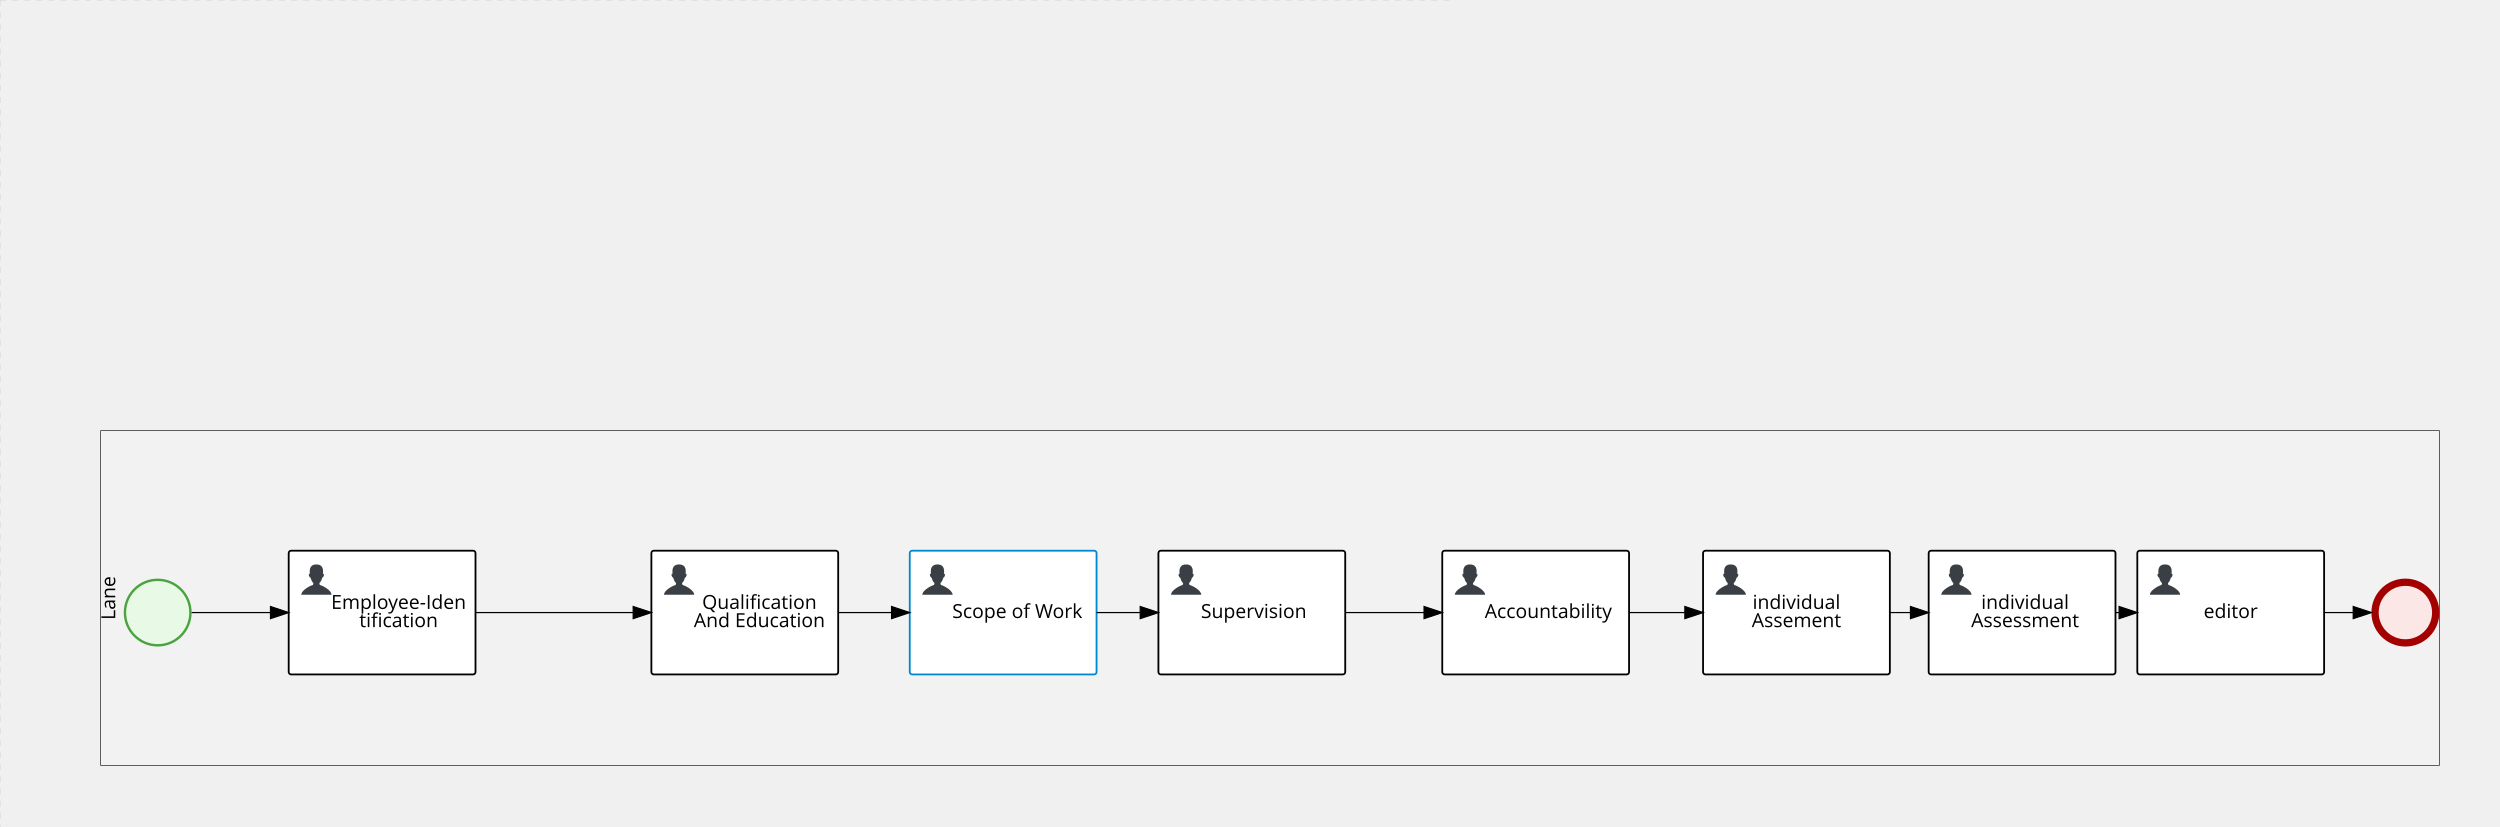
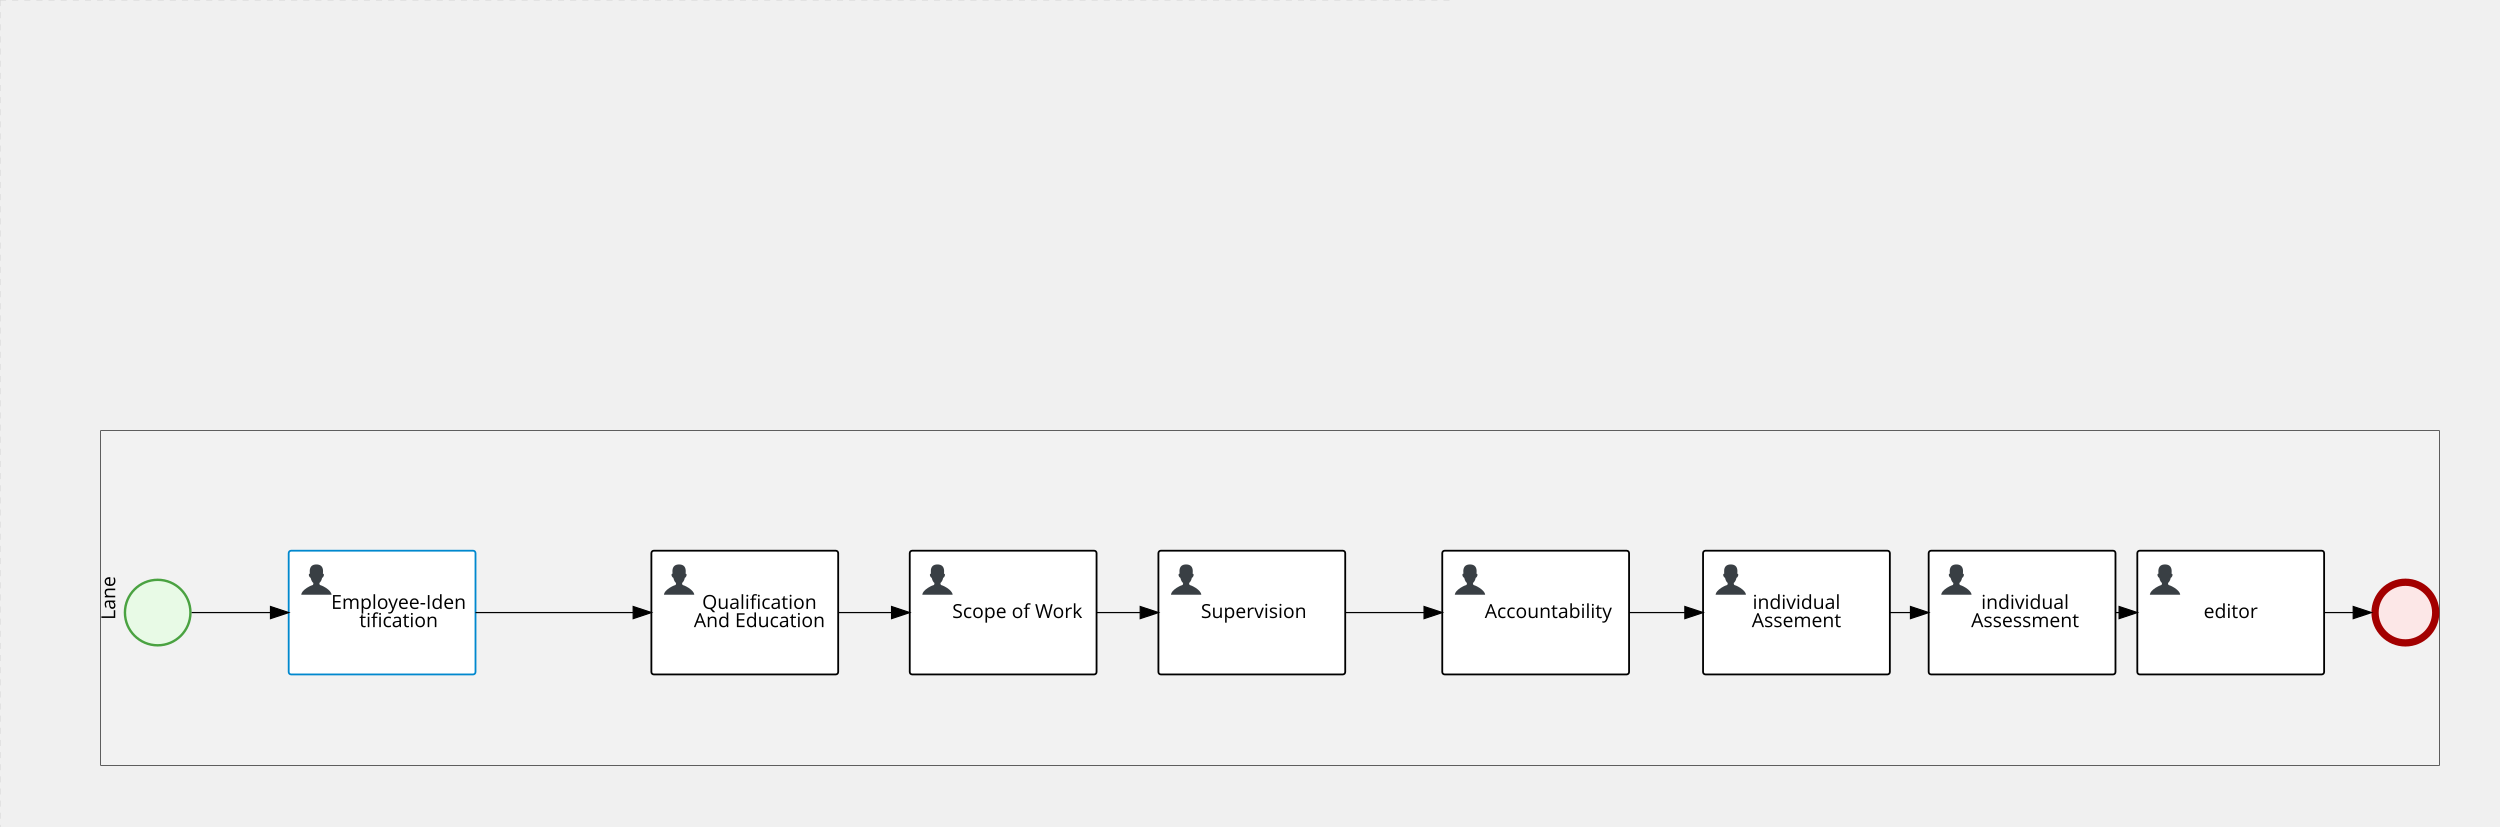
<svg xmlns="http://www.w3.org/2000/svg" version="1.1" width="2061" height="681" viewBox="0 0 2061 681">
  <defs />
  <g transform="matrix(1,0,0,1,0,0)">
    <g>
      <g>
        <g>
          <path fill="none" stroke="#d3d3d3" paint-order="fill stroke markers" d=" M 0 0 L 1200 0" stroke-miterlimit="10" stroke-opacity="0.8" stroke-dasharray="5" />
        </g>
        <g>
          <path fill="none" stroke="#d3d3d3" paint-order="fill stroke markers" d=" M 0 0 L 0 800" stroke-miterlimit="10" stroke-opacity="0.8" stroke-dasharray="5" />
        </g>
      </g>
      <g id="_10B72848-0D5C-402D-8C16-73F7E30FBB40" bpmn2nodeid="_10B72848-0D5C-402D-8C16-73F7E30FBB40" transform="matrix(1,0,0,1,83,355)">
        <g>
          <path fill="none" stroke="none" />
        </g>
        <g transform="matrix(1,0,0,1,0,0)">
          <path fill="#f2f2f2" stroke="none" id="_10B72848-0D5C-402D-8C16-73F7E30FBB40?shapeType=BACKGROUND" paint-order="stroke fill markers" d=" M 0 0 L 1928 0 L 1928 276 L 0 276 L 0 0 Z Z" />
        </g>
        <g transform="matrix(1,0,0,1,0,0)">
          <path fill="none" stroke="rgb(0,0,0)" id="_10B72848-0D5C-402D-8C16-73F7E30FBB40?shapeType=BORDER&amp;renderType=STROKE" paint-order="fill stroke markers" d=" M 0 0 L 1928 0 L 1928 276 L 0 276 L 0 0 Z Z" stroke-miterlimit="10" stroke-width="0.5" stroke-dasharray="" />
        </g>
        <g transform="matrix(-1.8369701987210297e-16,-1,1,-1.8369701987210297e-16,0,156)">
          <text fill="#000000" stroke="none" font-family="Open Sans" font-size="12pt" font-style="normal" font-weight="normal" text-decoration="normal" x="18" y="12" text-anchor="middle" dominant-baseline="alphabetic">Lane</text>
        </g>
        <g id="_499BF760-2EF1-4D68-B3E8-63A7B1DFFFDC" bpmn2nodeid="_499BF760-2EF1-4D68-B3E8-63A7B1DFFFDC" transform="matrix(1,0,0,1,155,99)">
          <g>
            <path fill="none" stroke="none" />
          </g>
          <g transform="matrix(1,0,0,1,0,0)">
            <path fill="#ffffff" stroke="none" id="_499BF760-2EF1-4D68-B3E8-63A7B1DFFFDC?shapeType=BACKGROUND" paint-order="stroke fill markers" d=" M 2 0 L 152 0 L 152 0 A 2 2 0 0 1 154 2 L 154 100 L 154 100 A 2 2 0 0 1 152 102 L 2 102 L 2 102 A 2 2 0 0 1 0 100 L 0 2 L 0 2 A 2 2 0 0 1 2 0 Z" />
          </g>
          <g transform="matrix(1,0,0,1,0,0)">
-             <path fill="none" stroke="#000000" id="_499BF760-2EF1-4D68-B3E8-63A7B1DFFFDC?shapeType=BORDER&amp;renderType=STROKE" paint-order="fill stroke markers" d=" M 2 0 L 152 0 L 152 0 A 2 2 0 0 1 154 2 L 154 100 L 154 100 A 2 2 0 0 1 152 102 L 2 102 L 2 102 A 2 2 0 0 1 0 100 L 0 2 L 0 2 A 2 2 0 0 1 2 0 Z" stroke-miterlimit="10" stroke-width="1.5" stroke-dasharray="" />
+             <path fill="none" stroke="rgb(0,136,206)" id="_499BF760-2EF1-4D68-B3E8-63A7B1DFFFDC?shapeType=BORDER&amp;renderType=STROKE" paint-order="fill stroke markers" d=" M 2 0 L 152 0 L 152 0 A 2 2 0 0 1 154 2 L 154 100 L 154 100 A 2 2 0 0 1 152 102 L 2 102 L 2 102 A 2 2 0 0 1 0 100 L 0 2 L 0 2 A 2 2 0 0 1 2 0 Z" stroke-miterlimit="10" stroke-width="1.5" stroke-dasharray="" />
          </g>
          <g>
            <g transform="matrix(0.06,0,0,0.06,9.4,9.4)">
              <g transform="matrix(1,0,0,1,0,0)">
                <path fill="#393f44" stroke="none" id="_499BF760-2EF1-4D68-B3E8-63A7B1DFFFDC_task__Rp8r__WReX" paint-order="stroke fill markers" d=" M 0 0 M 16 445.21 C 16 440.869 18.784 431.129 22.001 424.217 C 35.768 394.64 77.283 359.28 129 333.084 C 144.516 325.224 157.347 319.964 167.807 317.174 C 171.932 316.074 175.729 314.414 176.525 313.363 C 178.894 310.234 180.914 302.908 181.727 294.5 L 182.5 286.5 L 178.507 283.455 C 166.303 274.146 154.284 251.678 148.04 226.5 C 145.611 216.707 145.056 215.462 142.984 215.158 C 141.703 214.97 138.083 212.243 134.939 209.099 C 123.233 197.393 116.891 177.376 121.44 166.49 C 123.002 162.751 128.155 159.01 131.75 159.004 C 134.448 159 134.471 158.603 132.914 138.788 C 130.927 113.496 134.279 92.265 143.132 74.076 C 152.232 55.38 167.569 42.882 189.049 36.66 C 210.203 30.532 237.797 30.532 258.951 36.66 C 300.042 48.563 318.958 83.806 314.955 141 C 314.32 150.075 313.624 157.788 313.409 158.14 C 313.194 158.493 314.575 159.073 316.479 159.43 C 328.929 161.766 330.986 177.018 321.496 196.621 C 316.903 206.109 309.357 214.508 304.817 215.185 C 303.023 215.453 302.293 217.146 299.943 226.5 C 296.659 239.567 294.474 245.305 287.948 257.995 C 282.491 268.606 273.035 281.109 268.108 284.229 L 264.871 286.278 L 265.518 292.889 C 266.345 301.33 268.639 309.871 270.877 312.837 C 272.067 314.415 275.002 315.79 280.063 317.139 C 291.069 320.075 303.617 325.274 321 334.102 C 369.815 358.891 410.848 393.758 425.032 422.5 C 429.07 430.682 432 440.232 432 445.21 L 432 448 L 224 448 L 16 448 L 16 445.21 Z" />
              </g>
            </g>
          </g>
          <g transform="matrix(1,0,0,1,4.04,13.68)">
            <g transform="matrix(0.04,0,0,0.04,63.36,69.12)">
              <g transform="matrix(1,0,0,1,0,0)">
                <path fill="none" stroke="none" />
              </g>
              <g transform="matrix(1,0,0,1,0,0)">
                <path fill="none" stroke="none" />
              </g>
            </g>
          </g>
          <g transform="matrix(1,0,0,1,35,36)">
            <text fill="#000000" stroke="none" font-family="Open Sans" font-size="12pt" font-style="normal" font-weight="normal" text-decoration="normal" x="55.602" y="12" text-anchor="middle" dominant-baseline="alphabetic">Employee-Iden</text>
            <text fill="#000000" stroke="none" font-family="Open Sans" font-size="12pt" font-style="normal" font-weight="normal" text-decoration="normal" x="55.602" y="27" text-anchor="middle" dominant-baseline="alphabetic">     tification      </text>
          </g>
        </g>
        <g id="_1293294D-801D-46E5-9241-A8BDB0A29599" bpmn2nodeid="_1293294D-801D-46E5-9241-A8BDB0A29599" transform="matrix(1,0,0,1,19,122)">
          <g>
            <path fill="none" stroke="none" />
          </g>
          <g transform="matrix(0.125,0,0,0.125,0,0)">
            <g transform="matrix(1,0,0,1,0,0)">
              <path fill="#e8fae6" stroke="none" id="_1293294D-801D-46E5-9241-A8BDB0A29599?shapeType=BACKGROUND" paint-order="stroke fill markers" d=" M 0 0 M 444 224 C 444 263.9 434.2 300.8 414.4 334.5 C 394.7 368.2 368 394.9 334.4 414.5 C 300.8 434.1 263.9 444 224 444 C 184.1 444 147.2 434.2 113.5 414.4 C 79.8 394.7 53.1 368 33.5 334.4 C 13.9 300.8 4 263.9 4 224 C 4 184.1 13.8 147.2 33.6 113.5 C 53.4 79.8 80.1 53.1 113.6 33.5 C 147.1 13.9 184.1 4 224 4 C 263.9 4 300.8 13.8 334.5 33.6 C 368.2 53.4 394.9 80.1 414.5 113.6 C 434.1 147.1 444 184.1 444 224 Z" />
            </g>
            <g>
              <g transform="matrix(1,0,0,1,0,0)">
                <g transform="matrix(1,0,0,1,0,0)">
                  <path fill="#4aa241" stroke="none" id="_1293294D-801D-46E5-9241-A8BDB0A29599?shapeType=BORDER&amp;renderType=FILL" paint-order="stroke fill markers" d=" M 0 0 M 224 0 C 100.3 0 0 100.3 0 224 C 0 347.7 100.3 448 224 448 C 347.7 448 448 347.7 448 224 C 448 100.3 347.7 0 224 0 Z M 0 0 M 224 432 C 109.1 432 16 338.9 16 224 C 16 109.1 109.1 16 224 16 C 338.9 16 432 109.1 432 224 C 432 338.9 338.9 432 224 432 Z" />
                </g>
              </g>
            </g>
          </g>
          <g transform="matrix(1,0,0,1,28,61)" />
        </g>
        <g id="_34C46CD8-6034-434A-BEC7-85CEF20D0CF3" bpmn2nodeid="_34C46CD8-6034-434A-BEC7-85CEF20D0CF3" transform="matrix(1,0,0,1,454,99)">
          <g>
            <path fill="none" stroke="none" />
          </g>
          <g transform="matrix(1,0,0,1,0,0)">
            <path fill="#ffffff" stroke="none" id="_34C46CD8-6034-434A-BEC7-85CEF20D0CF3?shapeType=BACKGROUND" paint-order="stroke fill markers" d=" M 2 0 L 152 0 L 152 0 A 2 2 0 0 1 154 2 L 154 100 L 154 100 A 2 2 0 0 1 152 102 L 2 102 L 2 102 A 2 2 0 0 1 0 100 L 0 2 L 0 2 A 2 2 0 0 1 2 0 Z" />
          </g>
          <g transform="matrix(1,0,0,1,0,0)">
-             <path fill="none" stroke="#000000" id="_34C46CD8-6034-434A-BEC7-85CEF20D0CF3?shapeType=BORDER&amp;renderType=STROKE" paint-order="fill stroke markers" d=" M 2 0 L 152 0 L 152 0 A 2 2 0 0 1 154 2 L 154 100 L 154 100 A 2 2 0 0 1 152 102 L 2 102 L 2 102 A 2 2 0 0 1 0 100 L 0 2 L 0 2 A 2 2 0 0 1 2 0 Z" stroke-miterlimit="10" stroke-width="1.5" stroke-dasharray="" />
+             <path fill="none" stroke="rgb(0,0,0)" id="_34C46CD8-6034-434A-BEC7-85CEF20D0CF3?shapeType=BORDER&amp;renderType=STROKE" paint-order="fill stroke markers" d=" M 2 0 L 152 0 L 152 0 A 2 2 0 0 1 154 2 L 154 100 L 154 100 A 2 2 0 0 1 152 102 L 2 102 L 2 102 A 2 2 0 0 1 0 100 L 0 2 L 0 2 A 2 2 0 0 1 2 0 Z" stroke-miterlimit="10" stroke-width="1.5" stroke-dasharray="" />
          </g>
          <g>
            <g transform="matrix(0.06,0,0,0.06,9.4,9.4)">
              <g transform="matrix(1,0,0,1,0,0)">
                <path fill="#393f44" stroke="none" id="_34C46CD8-6034-434A-BEC7-85CEF20D0CF3_task__Rp8r__WReX" paint-order="stroke fill markers" d=" M 0 0 M 16 445.21 C 16 440.869 18.784 431.129 22.001 424.217 C 35.768 394.64 77.283 359.28 129 333.084 C 144.516 325.224 157.347 319.964 167.807 317.174 C 171.932 316.074 175.729 314.414 176.525 313.363 C 178.894 310.234 180.914 302.908 181.727 294.5 L 182.5 286.5 L 178.507 283.455 C 166.303 274.146 154.284 251.678 148.04 226.5 C 145.611 216.707 145.056 215.462 142.984 215.158 C 141.703 214.97 138.083 212.243 134.939 209.099 C 123.233 197.393 116.891 177.376 121.44 166.49 C 123.002 162.751 128.155 159.01 131.75 159.004 C 134.448 159 134.471 158.603 132.914 138.788 C 130.927 113.496 134.279 92.265 143.132 74.076 C 152.232 55.38 167.569 42.882 189.049 36.66 C 210.203 30.532 237.797 30.532 258.951 36.66 C 300.042 48.563 318.958 83.806 314.955 141 C 314.32 150.075 313.624 157.788 313.409 158.14 C 313.194 158.493 314.575 159.073 316.479 159.43 C 328.929 161.766 330.986 177.018 321.496 196.621 C 316.903 206.109 309.357 214.508 304.817 215.185 C 303.023 215.453 302.293 217.146 299.943 226.5 C 296.659 239.567 294.474 245.305 287.948 257.995 C 282.491 268.606 273.035 281.109 268.108 284.229 L 264.871 286.278 L 265.518 292.889 C 266.345 301.33 268.639 309.871 270.877 312.837 C 272.067 314.415 275.002 315.79 280.063 317.139 C 291.069 320.075 303.617 325.274 321 334.102 C 369.815 358.891 410.848 393.758 425.032 422.5 C 429.07 430.682 432 440.232 432 445.21 L 432 448 L 224 448 L 16 448 L 16 445.21 Z" />
              </g>
            </g>
          </g>
          <g transform="matrix(1,0,0,1,4.04,13.68)">
            <g transform="matrix(0.04,0,0,0.04,63.36,69.12)">
              <g transform="matrix(1,0,0,1,0,0)">
                <path fill="none" stroke="none" />
              </g>
              <g transform="matrix(1,0,0,1,0,0)">
                <path fill="none" stroke="none" />
              </g>
            </g>
          </g>
          <g transform="matrix(1,0,0,1,35,36)">
            <text fill="#000000" stroke="none" font-family="Open Sans" font-size="12pt" font-style="normal" font-weight="normal" text-decoration="normal" x="54.062" y="12" text-anchor="middle" dominant-baseline="alphabetic"> Qualification  </text>
            <text fill="#000000" stroke="none" font-family="Open Sans" font-size="12pt" font-style="normal" font-weight="normal" text-decoration="normal" x="54.062" y="27" text-anchor="middle" dominant-baseline="alphabetic">And Education</text>
          </g>
        </g>
        <g id="_AAE159F5-8BDC-417F-89F7-6B865C57510A" bpmn2nodeid="_AAE159F5-8BDC-417F-89F7-6B865C57510A" transform="matrix(1,0,0,1,667,99)">
          <g>
            <path fill="none" stroke="none" />
          </g>
          <g transform="matrix(1,0,0,1,0,0)">
            <path fill="#ffffff" stroke="none" id="_AAE159F5-8BDC-417F-89F7-6B865C57510A?shapeType=BACKGROUND" paint-order="stroke fill markers" d=" M 2 0 L 152 0 L 152 0 A 2 2 0 0 1 154 2 L 154 100 L 154 100 A 2 2 0 0 1 152 102 L 2 102 L 2 102 A 2 2 0 0 1 0 100 L 0 2 L 0 2 A 2 2 0 0 1 2 0 Z" />
          </g>
          <g transform="matrix(1,0,0,1,0,0)">
-             <path fill="none" stroke="rgb(0,136,206)" id="_AAE159F5-8BDC-417F-89F7-6B865C57510A?shapeType=BORDER&amp;renderType=STROKE" paint-order="fill stroke markers" d=" M 2 0 L 152 0 L 152 0 A 2 2 0 0 1 154 2 L 154 100 L 154 100 A 2 2 0 0 1 152 102 L 2 102 L 2 102 A 2 2 0 0 1 0 100 L 0 2 L 0 2 A 2 2 0 0 1 2 0 Z" stroke-miterlimit="10" stroke-width="1.5" stroke-dasharray="" />
+             <path fill="none" stroke="rgb(0,0,0)" id="_AAE159F5-8BDC-417F-89F7-6B865C57510A?shapeType=BORDER&amp;renderType=STROKE" paint-order="fill stroke markers" d=" M 2 0 L 152 0 L 152 0 A 2 2 0 0 1 154 2 L 154 100 L 154 100 A 2 2 0 0 1 152 102 L 2 102 L 2 102 A 2 2 0 0 1 0 100 L 0 2 L 0 2 A 2 2 0 0 1 2 0 Z" stroke-miterlimit="10" stroke-width="1.5" stroke-dasharray="" />
          </g>
          <g>
            <g transform="matrix(0.06,0,0,0.06,9.4,9.4)">
              <g transform="matrix(1,0,0,1,0,0)">
                <path fill="#393f44" stroke="none" id="_AAE159F5-8BDC-417F-89F7-6B865C57510A_task__Rp8r__WReX" paint-order="stroke fill markers" d=" M 0 0 M 16 445.21 C 16 440.869 18.784 431.129 22.001 424.217 C 35.768 394.64 77.283 359.28 129 333.084 C 144.516 325.224 157.347 319.964 167.807 317.174 C 171.932 316.074 175.729 314.414 176.525 313.363 C 178.894 310.234 180.914 302.908 181.727 294.5 L 182.5 286.5 L 178.507 283.455 C 166.303 274.146 154.284 251.678 148.04 226.5 C 145.611 216.707 145.056 215.462 142.984 215.158 C 141.703 214.97 138.083 212.243 134.939 209.099 C 123.233 197.393 116.891 177.376 121.44 166.49 C 123.002 162.751 128.155 159.01 131.75 159.004 C 134.448 159 134.471 158.603 132.914 138.788 C 130.927 113.496 134.279 92.265 143.132 74.076 C 152.232 55.38 167.569 42.882 189.049 36.66 C 210.203 30.532 237.797 30.532 258.951 36.66 C 300.042 48.563 318.958 83.806 314.955 141 C 314.32 150.075 313.624 157.788 313.409 158.14 C 313.194 158.493 314.575 159.073 316.479 159.43 C 328.929 161.766 330.986 177.018 321.496 196.621 C 316.903 206.109 309.357 214.508 304.817 215.185 C 303.023 215.453 302.293 217.146 299.943 226.5 C 296.659 239.567 294.474 245.305 287.948 257.995 C 282.491 268.606 273.035 281.109 268.108 284.229 L 264.871 286.278 L 265.518 292.889 C 266.345 301.33 268.639 309.871 270.877 312.837 C 272.067 314.415 275.002 315.79 280.063 317.139 C 291.069 320.075 303.617 325.274 321 334.102 C 369.815 358.891 410.848 393.758 425.032 422.5 C 429.07 430.682 432 440.232 432 445.21 L 432 448 L 224 448 L 16 448 L 16 445.21 Z" />
              </g>
            </g>
          </g>
          <g transform="matrix(1,0,0,1,4.04,13.68)">
            <g transform="matrix(0.04,0,0,0.04,63.36,69.12)">
              <g transform="matrix(1,0,0,1,0,0)">
                <path fill="none" stroke="none" />
              </g>
              <g transform="matrix(1,0,0,1,0,0)">
                <path fill="none" stroke="none" />
              </g>
            </g>
          </g>
          <g transform="matrix(1,0,0,1,35,43.5)">
            <text fill="#000000" stroke="none" font-family="Open Sans" font-size="12pt" font-style="normal" font-weight="normal" text-decoration="normal" x="53.664" y="12" text-anchor="middle" dominant-baseline="alphabetic">Scope of Work</text>
          </g>
        </g>
        <g id="_1F878620-A5DF-4402-A6D1-BE9F1CBB6474" bpmn2nodeid="_1F878620-A5DF-4402-A6D1-BE9F1CBB6474" transform="matrix(1,0,0,1,1106,99)">
          <g>
            <path fill="none" stroke="none" />
          </g>
          <g transform="matrix(1,0,0,1,0,0)">
            <path fill="#ffffff" stroke="none" id="_1F878620-A5DF-4402-A6D1-BE9F1CBB6474?shapeType=BACKGROUND" paint-order="stroke fill markers" d=" M 2 0 L 152 0 L 152 0 A 2 2 0 0 1 154 2 L 154 100 L 154 100 A 2 2 0 0 1 152 102 L 2 102 L 2 102 A 2 2 0 0 1 0 100 L 0 2 L 0 2 A 2 2 0 0 1 2 0 Z" />
          </g>
          <g transform="matrix(1,0,0,1,0,0)">
            <path fill="none" stroke="rgb(0,0,0)" id="_1F878620-A5DF-4402-A6D1-BE9F1CBB6474?shapeType=BORDER&amp;renderType=STROKE" paint-order="fill stroke markers" d=" M 2 0 L 152 0 L 152 0 A 2 2 0 0 1 154 2 L 154 100 L 154 100 A 2 2 0 0 1 152 102 L 2 102 L 2 102 A 2 2 0 0 1 0 100 L 0 2 L 0 2 A 2 2 0 0 1 2 0 Z" stroke-miterlimit="10" stroke-width="1.5" stroke-dasharray="" />
          </g>
          <g>
            <g transform="matrix(0.06,0,0,0.06,9.4,9.4)">
              <g transform="matrix(1,0,0,1,0,0)">
                <path fill="#393f44" stroke="none" id="_1F878620-A5DF-4402-A6D1-BE9F1CBB6474_task__Rp8r__WReX" paint-order="stroke fill markers" d=" M 0 0 M 16 445.21 C 16 440.869 18.784 431.129 22.001 424.217 C 35.768 394.64 77.283 359.28 129 333.084 C 144.516 325.224 157.347 319.964 167.807 317.174 C 171.932 316.074 175.729 314.414 176.525 313.363 C 178.894 310.234 180.914 302.908 181.727 294.5 L 182.5 286.5 L 178.507 283.455 C 166.303 274.146 154.284 251.678 148.04 226.5 C 145.611 216.707 145.056 215.462 142.984 215.158 C 141.703 214.97 138.083 212.243 134.939 209.099 C 123.233 197.393 116.891 177.376 121.44 166.49 C 123.002 162.751 128.155 159.01 131.75 159.004 C 134.448 159 134.471 158.603 132.914 138.788 C 130.927 113.496 134.279 92.265 143.132 74.076 C 152.232 55.38 167.569 42.882 189.049 36.66 C 210.203 30.532 237.797 30.532 258.951 36.66 C 300.042 48.563 318.958 83.806 314.955 141 C 314.32 150.075 313.624 157.788 313.409 158.14 C 313.194 158.493 314.575 159.073 316.479 159.43 C 328.929 161.766 330.986 177.018 321.496 196.621 C 316.903 206.109 309.357 214.508 304.817 215.185 C 303.023 215.453 302.293 217.146 299.943 226.5 C 296.659 239.567 294.474 245.305 287.948 257.995 C 282.491 268.606 273.035 281.109 268.108 284.229 L 264.871 286.278 L 265.518 292.889 C 266.345 301.33 268.639 309.871 270.877 312.837 C 272.067 314.415 275.002 315.79 280.063 317.139 C 291.069 320.075 303.617 325.274 321 334.102 C 369.815 358.891 410.848 393.758 425.032 422.5 C 429.07 430.682 432 440.232 432 445.21 L 432 448 L 224 448 L 16 448 L 16 445.21 Z" />
              </g>
            </g>
          </g>
          <g transform="matrix(1,0,0,1,4.04,13.68)">
            <g transform="matrix(0.04,0,0,0.04,63.36,69.12)">
              <g transform="matrix(1,0,0,1,0,0)">
                <path fill="none" stroke="none" />
              </g>
              <g transform="matrix(1,0,0,1,0,0)">
                <path fill="none" stroke="none" />
              </g>
            </g>
          </g>
          <g transform="matrix(1,0,0,1,35,43.5)">
            <text fill="#000000" stroke="none" font-family="Open Sans" font-size="12pt" font-style="normal" font-weight="normal" text-decoration="normal" x="52.434" y="12" text-anchor="middle" dominant-baseline="alphabetic">Accountability</text>
          </g>
        </g>
        <g id="_A3E35E85-539C-4D4E-92E6-C57A729AB199" bpmn2nodeid="_A3E35E85-539C-4D4E-92E6-C57A729AB199" transform="matrix(1,0,0,1,1321,99)">
          <g>
            <path fill="none" stroke="none" />
          </g>
          <g transform="matrix(1,0,0,1,0,0)">
            <path fill="#ffffff" stroke="none" id="_A3E35E85-539C-4D4E-92E6-C57A729AB199?shapeType=BACKGROUND" paint-order="stroke fill markers" d=" M 2 0 L 152 0 L 152 0 A 2 2 0 0 1 154 2 L 154 100 L 154 100 A 2 2 0 0 1 152 102 L 2 102 L 2 102 A 2 2 0 0 1 0 100 L 0 2 L 0 2 A 2 2 0 0 1 2 0 Z" />
          </g>
          <g transform="matrix(1,0,0,1,0,0)">
            <path fill="none" stroke="rgb(0,0,0)" id="_A3E35E85-539C-4D4E-92E6-C57A729AB199?shapeType=BORDER&amp;renderType=STROKE" paint-order="fill stroke markers" d=" M 2 0 L 152 0 L 152 0 A 2 2 0 0 1 154 2 L 154 100 L 154 100 A 2 2 0 0 1 152 102 L 2 102 L 2 102 A 2 2 0 0 1 0 100 L 0 2 L 0 2 A 2 2 0 0 1 2 0 Z" stroke-miterlimit="10" stroke-width="1.5" stroke-dasharray="" />
          </g>
          <g>
            <g transform="matrix(0.06,0,0,0.06,9.4,9.4)">
              <g transform="matrix(1,0,0,1,0,0)">
                <path fill="#393f44" stroke="none" id="_A3E35E85-539C-4D4E-92E6-C57A729AB199_task__Rp8r__WReX" paint-order="stroke fill markers" d=" M 0 0 M 16 445.21 C 16 440.869 18.784 431.129 22.001 424.217 C 35.768 394.64 77.283 359.28 129 333.084 C 144.516 325.224 157.347 319.964 167.807 317.174 C 171.932 316.074 175.729 314.414 176.525 313.363 C 178.894 310.234 180.914 302.908 181.727 294.5 L 182.5 286.5 L 178.507 283.455 C 166.303 274.146 154.284 251.678 148.04 226.5 C 145.611 216.707 145.056 215.462 142.984 215.158 C 141.703 214.97 138.083 212.243 134.939 209.099 C 123.233 197.393 116.891 177.376 121.44 166.49 C 123.002 162.751 128.155 159.01 131.75 159.004 C 134.448 159 134.471 158.603 132.914 138.788 C 130.927 113.496 134.279 92.265 143.132 74.076 C 152.232 55.38 167.569 42.882 189.049 36.66 C 210.203 30.532 237.797 30.532 258.951 36.66 C 300.042 48.563 318.958 83.806 314.955 141 C 314.32 150.075 313.624 157.788 313.409 158.14 C 313.194 158.493 314.575 159.073 316.479 159.43 C 328.929 161.766 330.986 177.018 321.496 196.621 C 316.903 206.109 309.357 214.508 304.817 215.185 C 303.023 215.453 302.293 217.146 299.943 226.5 C 296.659 239.567 294.474 245.305 287.948 257.995 C 282.491 268.606 273.035 281.109 268.108 284.229 L 264.871 286.278 L 265.518 292.889 C 266.345 301.33 268.639 309.871 270.877 312.837 C 272.067 314.415 275.002 315.79 280.063 317.139 C 291.069 320.075 303.617 325.274 321 334.102 C 369.815 358.891 410.848 393.758 425.032 422.5 C 429.07 430.682 432 440.232 432 445.21 L 432 448 L 224 448 L 16 448 L 16 445.21 Z" />
              </g>
            </g>
          </g>
          <g transform="matrix(1,0,0,1,4.04,13.68)">
            <g transform="matrix(0.04,0,0,0.04,63.36,69.12)">
              <g transform="matrix(1,0,0,1,0,0)">
                <path fill="none" stroke="none" />
              </g>
              <g transform="matrix(1,0,0,1,0,0)">
                <path fill="none" stroke="none" />
              </g>
            </g>
          </g>
          <g transform="matrix(1,0,0,1,38.74609,36)">
            <text fill="#000000" stroke="none" font-family="Open Sans" font-size="12pt" font-style="normal" font-weight="normal" text-decoration="normal" x="38.254" y="12" text-anchor="middle" dominant-baseline="alphabetic">individual </text>
            <text fill="#000000" stroke="none" font-family="Open Sans" font-size="12pt" font-style="normal" font-weight="normal" text-decoration="normal" x="38.254" y="27" text-anchor="middle" dominant-baseline="alphabetic">Assement </text>
          </g>
        </g>
        <g id="_2BB1790C-33BA-41A4-B13C-36E0C4893653" bpmn2nodeid="_2BB1790C-33BA-41A4-B13C-36E0C4893653" transform="matrix(1,0,0,1,1507,99)">
          <g>
            <path fill="none" stroke="none" />
          </g>
          <g transform="matrix(1,0,0,1,0,0)">
            <path fill="#ffffff" stroke="none" id="_2BB1790C-33BA-41A4-B13C-36E0C4893653?shapeType=BACKGROUND" paint-order="stroke fill markers" d=" M 2 0 L 152 0 L 152 0 A 2 2 0 0 1 154 2 L 154 100 L 154 100 A 2 2 0 0 1 152 102 L 2 102 L 2 102 A 2 2 0 0 1 0 100 L 0 2 L 0 2 A 2 2 0 0 1 2 0 Z" />
          </g>
          <g transform="matrix(1,0,0,1,0,0)">
            <path fill="none" stroke="rgb(0,0,0)" id="_2BB1790C-33BA-41A4-B13C-36E0C4893653?shapeType=BORDER&amp;renderType=STROKE" paint-order="fill stroke markers" d=" M 2 0 L 152 0 L 152 0 A 2 2 0 0 1 154 2 L 154 100 L 154 100 A 2 2 0 0 1 152 102 L 2 102 L 2 102 A 2 2 0 0 1 0 100 L 0 2 L 0 2 A 2 2 0 0 1 2 0 Z" stroke-miterlimit="10" stroke-width="1.5" stroke-dasharray="" />
          </g>
          <g>
            <g transform="matrix(0.06,0,0,0.06,9.4,9.4)">
              <g transform="matrix(1,0,0,1,0,0)">
                <path fill="#393f44" stroke="none" id="_2BB1790C-33BA-41A4-B13C-36E0C4893653_task__Rp8r__WReX" paint-order="stroke fill markers" d=" M 0 0 M 16 445.21 C 16 440.869 18.784 431.129 22.001 424.217 C 35.768 394.64 77.283 359.28 129 333.084 C 144.516 325.224 157.347 319.964 167.807 317.174 C 171.932 316.074 175.729 314.414 176.525 313.363 C 178.894 310.234 180.914 302.908 181.727 294.5 L 182.5 286.5 L 178.507 283.455 C 166.303 274.146 154.284 251.678 148.04 226.5 C 145.611 216.707 145.056 215.462 142.984 215.158 C 141.703 214.97 138.083 212.243 134.939 209.099 C 123.233 197.393 116.891 177.376 121.44 166.49 C 123.002 162.751 128.155 159.01 131.75 159.004 C 134.448 159 134.471 158.603 132.914 138.788 C 130.927 113.496 134.279 92.265 143.132 74.076 C 152.232 55.38 167.569 42.882 189.049 36.66 C 210.203 30.532 237.797 30.532 258.951 36.66 C 300.042 48.563 318.958 83.806 314.955 141 C 314.32 150.075 313.624 157.788 313.409 158.14 C 313.194 158.493 314.575 159.073 316.479 159.43 C 328.929 161.766 330.986 177.018 321.496 196.621 C 316.903 206.109 309.357 214.508 304.817 215.185 C 303.023 215.453 302.293 217.146 299.943 226.5 C 296.659 239.567 294.474 245.305 287.948 257.995 C 282.491 268.606 273.035 281.109 268.108 284.229 L 264.871 286.278 L 265.518 292.889 C 266.345 301.33 268.639 309.871 270.877 312.837 C 272.067 314.415 275.002 315.79 280.063 317.139 C 291.069 320.075 303.617 325.274 321 334.102 C 369.815 358.891 410.848 393.758 425.032 422.5 C 429.07 430.682 432 440.232 432 445.21 L 432 448 L 224 448 L 16 448 L 16 445.21 Z" />
              </g>
            </g>
          </g>
          <g transform="matrix(1,0,0,1,4.04,13.68)">
            <g transform="matrix(0.04,0,0,0.04,63.36,69.12)">
              <g transform="matrix(1,0,0,1,0,0)">
                <path fill="none" stroke="none" />
              </g>
              <g transform="matrix(1,0,0,1,0,0)">
                <path fill="none" stroke="none" />
              </g>
            </g>
          </g>
          <g transform="matrix(1,0,0,1,35,36)">
            <text fill="#000000" stroke="none" font-family="Open Sans" font-size="12pt" font-style="normal" font-weight="normal" text-decoration="normal" x="44.48" y="12" text-anchor="middle" dominant-baseline="alphabetic"> individual   </text>
            <text fill="#000000" stroke="none" font-family="Open Sans" font-size="12pt" font-style="normal" font-weight="normal" text-decoration="normal" x="44.48" y="27" text-anchor="middle" dominant-baseline="alphabetic">Assessment</text>
          </g>
        </g>
        <g id="_FF61502E-AE9F-49EB-936F-90E3CF9BD1F0" bpmn2nodeid="_FF61502E-AE9F-49EB-936F-90E3CF9BD1F0" transform="matrix(1,0,0,1,1679,99)">
          <g>
            <path fill="none" stroke="none" />
          </g>
          <g transform="matrix(1,0,0,1,0,0)">
            <path fill="#ffffff" stroke="none" id="_FF61502E-AE9F-49EB-936F-90E3CF9BD1F0?shapeType=BACKGROUND" paint-order="stroke fill markers" d=" M 2 0 L 152 0 L 152 0 A 2 2 0 0 1 154 2 L 154 100 L 154 100 A 2 2 0 0 1 152 102 L 2 102 L 2 102 A 2 2 0 0 1 0 100 L 0 2 L 0 2 A 2 2 0 0 1 2 0 Z" />
          </g>
          <g transform="matrix(1,0,0,1,0,0)">
            <path fill="none" stroke="rgb(0,0,0)" id="_FF61502E-AE9F-49EB-936F-90E3CF9BD1F0?shapeType=BORDER&amp;renderType=STROKE" paint-order="fill stroke markers" d=" M 2 0 L 152 0 L 152 0 A 2 2 0 0 1 154 2 L 154 100 L 154 100 A 2 2 0 0 1 152 102 L 2 102 L 2 102 A 2 2 0 0 1 0 100 L 0 2 L 0 2 A 2 2 0 0 1 2 0 Z" stroke-miterlimit="10" stroke-width="1.5" stroke-dasharray="" />
          </g>
          <g>
            <g transform="matrix(0.06,0,0,0.06,9.4,9.4)">
              <g transform="matrix(1,0,0,1,0,0)">
                <path fill="#393f44" stroke="none" id="_FF61502E-AE9F-49EB-936F-90E3CF9BD1F0_task__Rp8r__WReX" paint-order="stroke fill markers" d=" M 0 0 M 16 445.21 C 16 440.869 18.784 431.129 22.001 424.217 C 35.768 394.64 77.283 359.28 129 333.084 C 144.516 325.224 157.347 319.964 167.807 317.174 C 171.932 316.074 175.729 314.414 176.525 313.363 C 178.894 310.234 180.914 302.908 181.727 294.5 L 182.5 286.5 L 178.507 283.455 C 166.303 274.146 154.284 251.678 148.04 226.5 C 145.611 216.707 145.056 215.462 142.984 215.158 C 141.703 214.97 138.083 212.243 134.939 209.099 C 123.233 197.393 116.891 177.376 121.44 166.49 C 123.002 162.751 128.155 159.01 131.75 159.004 C 134.448 159 134.471 158.603 132.914 138.788 C 130.927 113.496 134.279 92.265 143.132 74.076 C 152.232 55.38 167.569 42.882 189.049 36.66 C 210.203 30.532 237.797 30.532 258.951 36.66 C 300.042 48.563 318.958 83.806 314.955 141 C 314.32 150.075 313.624 157.788 313.409 158.14 C 313.194 158.493 314.575 159.073 316.479 159.43 C 328.929 161.766 330.986 177.018 321.496 196.621 C 316.903 206.109 309.357 214.508 304.817 215.185 C 303.023 215.453 302.293 217.146 299.943 226.5 C 296.659 239.567 294.474 245.305 287.948 257.995 C 282.491 268.606 273.035 281.109 268.108 284.229 L 264.871 286.278 L 265.518 292.889 C 266.345 301.33 268.639 309.871 270.877 312.837 C 272.067 314.415 275.002 315.79 280.063 317.139 C 291.069 320.075 303.617 325.274 321 334.102 C 369.815 358.891 410.848 393.758 425.032 422.5 C 429.07 430.682 432 440.232 432 445.21 L 432 448 L 224 448 L 16 448 L 16 445.21 Z" />
              </g>
            </g>
          </g>
          <g transform="matrix(1,0,0,1,4.04,13.68)">
            <g transform="matrix(0.04,0,0,0.04,63.36,69.12)">
              <g transform="matrix(1,0,0,1,0,0)">
                <path fill="none" stroke="none" />
              </g>
              <g transform="matrix(1,0,0,1,0,0)">
                <path fill="none" stroke="none" />
              </g>
            </g>
          </g>
          <g transform="matrix(1,0,0,1,54.66406,43.5)">
            <text fill="#000000" stroke="none" font-family="Open Sans" font-size="12pt" font-style="normal" font-weight="normal" text-decoration="normal" x="22.336" y="12" text-anchor="middle" dominant-baseline="alphabetic">editor</text>
          </g>
        </g>
        <g id="_96337716-BFE3-43F9-B106-2681C02DE0B9" bpmn2nodeid="_96337716-BFE3-43F9-B106-2681C02DE0B9" transform="matrix(1,0,0,1,1872,122)">
          <g>
            <path fill="none" stroke="none" />
          </g>
          <g transform="matrix(0.125,0,0,0.125,0,0)">
            <g transform="matrix(1,0,0,1,0,0)">
              <path fill="#fce7e7" stroke="none" id="_96337716-BFE3-43F9-B106-2681C02DE0B9?shapeType=BACKGROUND" paint-order="stroke fill markers" d=" M 0 0 M 444 224 C 444 263.9 434.2 300.8 414.4 334.5 C 394.7 368.2 368 394.9 334.4 414.5 C 300.8 434.1 263.9 444 224 444 C 184.1 444 147.2 434.2 113.5 414.4 C 79.8 394.7 53.1 368 33.5 334.4 C 13.9 300.8 4 263.9 4 224 C 4 184.1 13.8 147.2 33.6 113.5 C 53.4 79.8 80.1 53.1 113.6 33.5 C 147.1 13.9 184.1 4 224 4 C 263.9 4 300.8 13.8 334.5 33.6 C 368.2 53.4 394.9 80.1 414.5 113.6 C 434.1 147.1 444 184.1 444 224 Z" />
            </g>
            <g>
              <g transform="matrix(1,0,0,1,0,0)">
                <g transform="matrix(1,0,0,1,0,0)">
                  <path fill="rgb(163,0,0)" stroke="none" id="_96337716-BFE3-43F9-B106-2681C02DE0B9?shapeType=BORDER&amp;renderType=FILL" paint-order="stroke fill markers" d=" M 0 0 M 224 0 C 100.3 0 0 100.3 0 224 C 0 347.7 100.3 448 224 448 C 347.7 448 448 347.7 448 224 C 448 100.3 347.7 0 224 0 Z M 0 0 M 224 400 C 126.8 400 48 321.2 48 224 C 48 126.8 126.8 48 224 48 C 321.2 48 400 126.8 400 224 C 400 321.2 321.2 400 224 400 Z" />
                </g>
              </g>
            </g>
          </g>
          <g transform="matrix(1,0,0,1,28,61)" />
        </g>
        <g id="_73EF4763-FC0C-424F-BAD1-D4A4C171FF57" bpmn2nodeid="_73EF4763-FC0C-424F-BAD1-D4A4C171FF57" transform="matrix(1,0,0,1,872,99)">
          <g>
            <path fill="none" stroke="none" />
          </g>
          <g transform="matrix(1,0,0,1,0,0)">
            <path fill="#ffffff" stroke="none" id="_73EF4763-FC0C-424F-BAD1-D4A4C171FF57?shapeType=BACKGROUND" paint-order="stroke fill markers" d=" M 2 0 L 152 0 L 152 0 A 2 2 0 0 1 154 2 L 154 100 L 154 100 A 2 2 0 0 1 152 102 L 2 102 L 2 102 A 2 2 0 0 1 0 100 L 0 2 L 0 2 A 2 2 0 0 1 2 0 Z" />
          </g>
          <g transform="matrix(1,0,0,1,0,0)">
            <path fill="none" stroke="rgb(0,0,0)" id="_73EF4763-FC0C-424F-BAD1-D4A4C171FF57?shapeType=BORDER&amp;renderType=STROKE" paint-order="fill stroke markers" d=" M 2 0 L 152 0 L 152 0 A 2 2 0 0 1 154 2 L 154 100 L 154 100 A 2 2 0 0 1 152 102 L 2 102 L 2 102 A 2 2 0 0 1 0 100 L 0 2 L 0 2 A 2 2 0 0 1 2 0 Z" stroke-miterlimit="10" stroke-width="1.5" stroke-dasharray="" />
          </g>
          <g>
            <g transform="matrix(0.06,0,0,0.06,9.4,9.4)">
              <g transform="matrix(1,0,0,1,0,0)">
                <path fill="#393f44" stroke="none" id="_73EF4763-FC0C-424F-BAD1-D4A4C171FF57_task__Rp8r__WReX" paint-order="stroke fill markers" d=" M 0 0 M 16 445.21 C 16 440.869 18.784 431.129 22.001 424.217 C 35.768 394.64 77.283 359.28 129 333.084 C 144.516 325.224 157.347 319.964 167.807 317.174 C 171.932 316.074 175.729 314.414 176.525 313.363 C 178.894 310.234 180.914 302.908 181.727 294.5 L 182.5 286.5 L 178.507 283.455 C 166.303 274.146 154.284 251.678 148.04 226.5 C 145.611 216.707 145.056 215.462 142.984 215.158 C 141.703 214.97 138.083 212.243 134.939 209.099 C 123.233 197.393 116.891 177.376 121.44 166.49 C 123.002 162.751 128.155 159.01 131.75 159.004 C 134.448 159 134.471 158.603 132.914 138.788 C 130.927 113.496 134.279 92.265 143.132 74.076 C 152.232 55.38 167.569 42.882 189.049 36.66 C 210.203 30.532 237.797 30.532 258.951 36.66 C 300.042 48.563 318.958 83.806 314.955 141 C 314.32 150.075 313.624 157.788 313.409 158.14 C 313.194 158.493 314.575 159.073 316.479 159.43 C 328.929 161.766 330.986 177.018 321.496 196.621 C 316.903 206.109 309.357 214.508 304.817 215.185 C 303.023 215.453 302.293 217.146 299.943 226.5 C 296.659 239.567 294.474 245.305 287.948 257.995 C 282.491 268.606 273.035 281.109 268.108 284.229 L 264.871 286.278 L 265.518 292.889 C 266.345 301.33 268.639 309.871 270.877 312.837 C 272.067 314.415 275.002 315.79 280.063 317.139 C 291.069 320.075 303.617 325.274 321 334.102 C 369.815 358.891 410.848 393.758 425.032 422.5 C 429.07 430.682 432 440.232 432 445.21 L 432 448 L 224 448 L 16 448 L 16 445.21 Z" />
              </g>
            </g>
          </g>
          <g transform="matrix(1,0,0,1,4.04,13.68)">
            <g transform="matrix(0.04,0,0,0.04,63.36,69.12)">
              <g transform="matrix(1,0,0,1,0,0)">
                <path fill="none" stroke="none" />
              </g>
              <g transform="matrix(1,0,0,1,0,0)">
                <path fill="none" stroke="none" />
              </g>
            </g>
          </g>
          <g transform="matrix(1,0,0,1,35,43.5)">
            <text fill="#000000" stroke="none" font-family="Open Sans" font-size="12pt" font-style="normal" font-weight="normal" text-decoration="normal" x="43.57" y="12" text-anchor="middle" dominant-baseline="alphabetic">Supervision</text>
          </g>
        </g>
      </g>
      <g id="_2696AD69-4DCB-4355-A38A-EED02C0C85F9" bpmn2nodeid="_2696AD69-4DCB-4355-A38A-EED02C0C85F9">
        <g>
          <path fill="none" stroke="#000000" paint-order="fill stroke markers" d=" M 158 505 L 223 505" stroke-miterlimit="10" stroke-dasharray="" />
        </g>
        <g transform="matrix(1,0,0,1,158,505)" />
        <g transform="matrix(6.123233995736766e-17,1,-1,6.123233995736766e-17,238,500)">
          <path fill="#000000" stroke="#000000" paint-order="fill stroke markers" d=" M 10 15 L 0 15 L 5 0 Z" stroke-miterlimit="10" stroke-dasharray="" />
        </g>
        <g transform="matrix(1,0,0,1,158,495)" />
      </g>
      <g id="_C8FFB0FF-4A78-4AEB-B059-E45356DAF0D3" bpmn2nodeid="_C8FFB0FF-4A78-4AEB-B059-E45356DAF0D3">
        <g>
          <path fill="none" stroke="#000000" paint-order="fill stroke markers" d=" M 392 505 L 522 505" stroke-miterlimit="10" stroke-dasharray="" />
        </g>
        <g transform="matrix(1,0,0,1,392,505)" />
        <g transform="matrix(6.123233995736766e-17,1,-1,6.123233995736766e-17,537,500)">
          <path fill="#000000" stroke="#000000" paint-order="fill stroke markers" d=" M 10 15 L 0 15 L 5 0 Z" stroke-miterlimit="10" stroke-dasharray="" />
        </g>
        <g transform="matrix(1,0,0,1,392,495)" />
      </g>
      <g id="_7B43B535-7153-4B13-A0A3-8606E2629288" bpmn2nodeid="_7B43B535-7153-4B13-A0A3-8606E2629288">
        <g>
          <path fill="none" stroke="#000000" paint-order="fill stroke markers" d=" M 691 505 L 735 505" stroke-miterlimit="10" stroke-dasharray="" />
        </g>
        <g transform="matrix(1,0,0,1,691,505)" />
        <g transform="matrix(6.123233995736766e-17,1,-1,6.123233995736766e-17,750,500)">
          <path fill="#000000" stroke="#000000" paint-order="fill stroke markers" d=" M 10 15 L 0 15 L 5 0 Z" stroke-miterlimit="10" stroke-dasharray="" />
        </g>
        <g transform="matrix(1,0,0,1,691,495)" />
      </g>
      <g id="_A958A6C4-1792-4DFE-B045-436961B3598C" bpmn2nodeid="_A958A6C4-1792-4DFE-B045-436961B3598C">
        <g>
          <path fill="none" stroke="#000000" paint-order="fill stroke markers" d=" M 1343 505 L 1389 505" stroke-miterlimit="10" stroke-dasharray="" />
        </g>
        <g transform="matrix(1,0,0,1,1343,505)" />
        <g transform="matrix(6.123233995736766e-17,1,-1,6.123233995736766e-17,1404,500)">
          <path fill="#000000" stroke="#000000" paint-order="fill stroke markers" d=" M 10 15 L 0 15 L 5 0 Z" stroke-miterlimit="10" stroke-dasharray="" />
        </g>
        <g transform="matrix(1,0,0,1,1343,495)" />
      </g>
      <g id="_B047BDF7-1554-46E0-9952-CB5164592DC5" bpmn2nodeid="_B047BDF7-1554-46E0-9952-CB5164592DC5">
        <g>
          <path fill="none" stroke="rgb(0,0,0)" paint-order="fill stroke markers" d=" M 1558 505 L 1575 505" stroke-miterlimit="10" stroke-dasharray="" />
        </g>
        <g transform="matrix(1,0,0,1,1558,505)" />
        <g transform="matrix(6.123233995736766e-17,1,-1,6.123233995736766e-17,1590,500)">
          <path fill="rgb(0,0,0)" stroke="rgb(0,0,0)" paint-order="fill stroke markers" d=" M 10 15 L 0 15 L 5 0 Z" stroke-miterlimit="10" stroke-dasharray="" />
        </g>
        <g transform="matrix(1,0,0,1,1558,495)" />
      </g>
      <g id="_01C6734F-B94E-4FCC-8E26-1DD70D9C8E78" bpmn2nodeid="_01C6734F-B94E-4FCC-8E26-1DD70D9C8E78">
        <g>
          <path fill="none" stroke="rgb(0,0,0)" paint-order="fill stroke markers" d=" M 1744 505 L 1747 505" stroke-miterlimit="10" stroke-dasharray="" />
        </g>
        <g transform="matrix(1,0,0,1,1744,505)" />
        <g transform="matrix(6.123233995736766e-17,1,-1,6.123233995736766e-17,1762,500)">
          <path fill="rgb(0,0,0)" stroke="rgb(0,0,0)" paint-order="fill stroke markers" d=" M 10 15 L 0 15 L 5 0 Z" stroke-miterlimit="10" stroke-dasharray="" />
        </g>
        <g transform="matrix(1,0,0,1,1744,495)" />
      </g>
      <g transform="matrix(1,0,0,1,83,355)" />
-       <g transform="matrix(1,0,0,1,238,454)" />
      <g transform="matrix(1,0,0,1,102,477)" />
-       <g transform="matrix(1,0,0,1,537,454)" />
      <g transform="matrix(1,0,0,1,750,454)" />
      <g transform="matrix(1,0,0,1,1189,454)" />
      <g transform="matrix(1,0,0,1,1404,454)" />
      <g transform="matrix(1,0,0,1,1590,454)" />
      <g transform="matrix(1,0,0,1,1762,454)" />
      <g id="_5A1AB5A0-E01F-4876-ABBA-AE372D28EC7E" bpmn2nodeid="_5A1AB5A0-E01F-4876-ABBA-AE372D28EC7E">
        <g>
          <path fill="none" stroke="rgb(0,0,0)" paint-order="fill stroke markers" d=" M 1916 505 L 1940 505" stroke-miterlimit="10" stroke-dasharray="" />
        </g>
        <g transform="matrix(1,0,0,1,1916,505)" />
        <g transform="matrix(6.123233995736766e-17,1,-1,6.123233995736766e-17,1955,500)">
          <path fill="rgb(0,0,0)" stroke="rgb(0,0,0)" paint-order="fill stroke markers" d=" M 10 15 L 0 15 L 5 0 Z" stroke-miterlimit="10" stroke-dasharray="" />
        </g>
        <g transform="matrix(1,0,0,1,1916,495)" />
      </g>
      <g transform="matrix(1,0,0,1,1955,477)" />
      <g id="_7FBFD5A7-2A5F-4EC4-80C0-D9D8FC39363B" bpmn2nodeid="_7FBFD5A7-2A5F-4EC4-80C0-D9D8FC39363B">
        <g>
          <path fill="none" stroke="#000000" paint-order="fill stroke markers" d=" M 904 505 L 940 505" stroke-miterlimit="10" stroke-dasharray="" />
        </g>
        <g transform="matrix(1,0,0,1,904,505)" />
        <g transform="matrix(6.123233995736766e-17,1,-1,6.123233995736766e-17,955,500)">
          <path fill="#000000" stroke="#000000" paint-order="fill stroke markers" d=" M 10 15 L 0 15 L 5 0 Z" stroke-miterlimit="10" stroke-dasharray="" />
        </g>
        <g transform="matrix(1,0,0,1,904,495)" />
      </g>
      <g id="_7127471E-00E8-4901-9428-C1BDF698695B" bpmn2nodeid="_7127471E-00E8-4901-9428-C1BDF698695B">
        <g>
          <path fill="none" stroke="#000000" paint-order="fill stroke markers" d=" M 1109 505 L 1174 505" stroke-miterlimit="10" stroke-dasharray="" />
        </g>
        <g transform="matrix(1,0,0,1,1109,505)" />
        <g transform="matrix(6.123233995736766e-17,1,-1,6.123233995736766e-17,1189,500)">
          <path fill="#000000" stroke="#000000" paint-order="fill stroke markers" d=" M 10 15 L 0 15 L 5 0 Z" stroke-miterlimit="10" stroke-dasharray="" />
        </g>
        <g transform="matrix(1,0,0,1,1109,495)" />
      </g>
      <g transform="matrix(1,0,0,1,955,454)" />
+       <g transform="matrix(1,0,0,1,537,454)" />
+       <g transform="matrix(1,0,0,1,238,454)" />
    </g>
  </g>
</svg>
